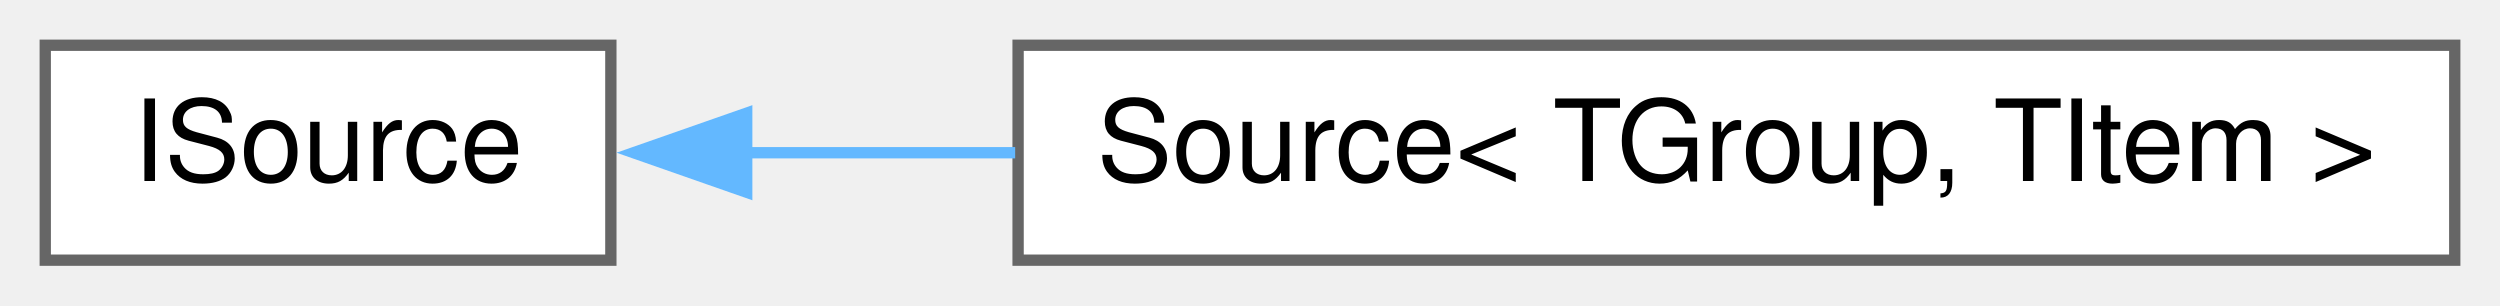
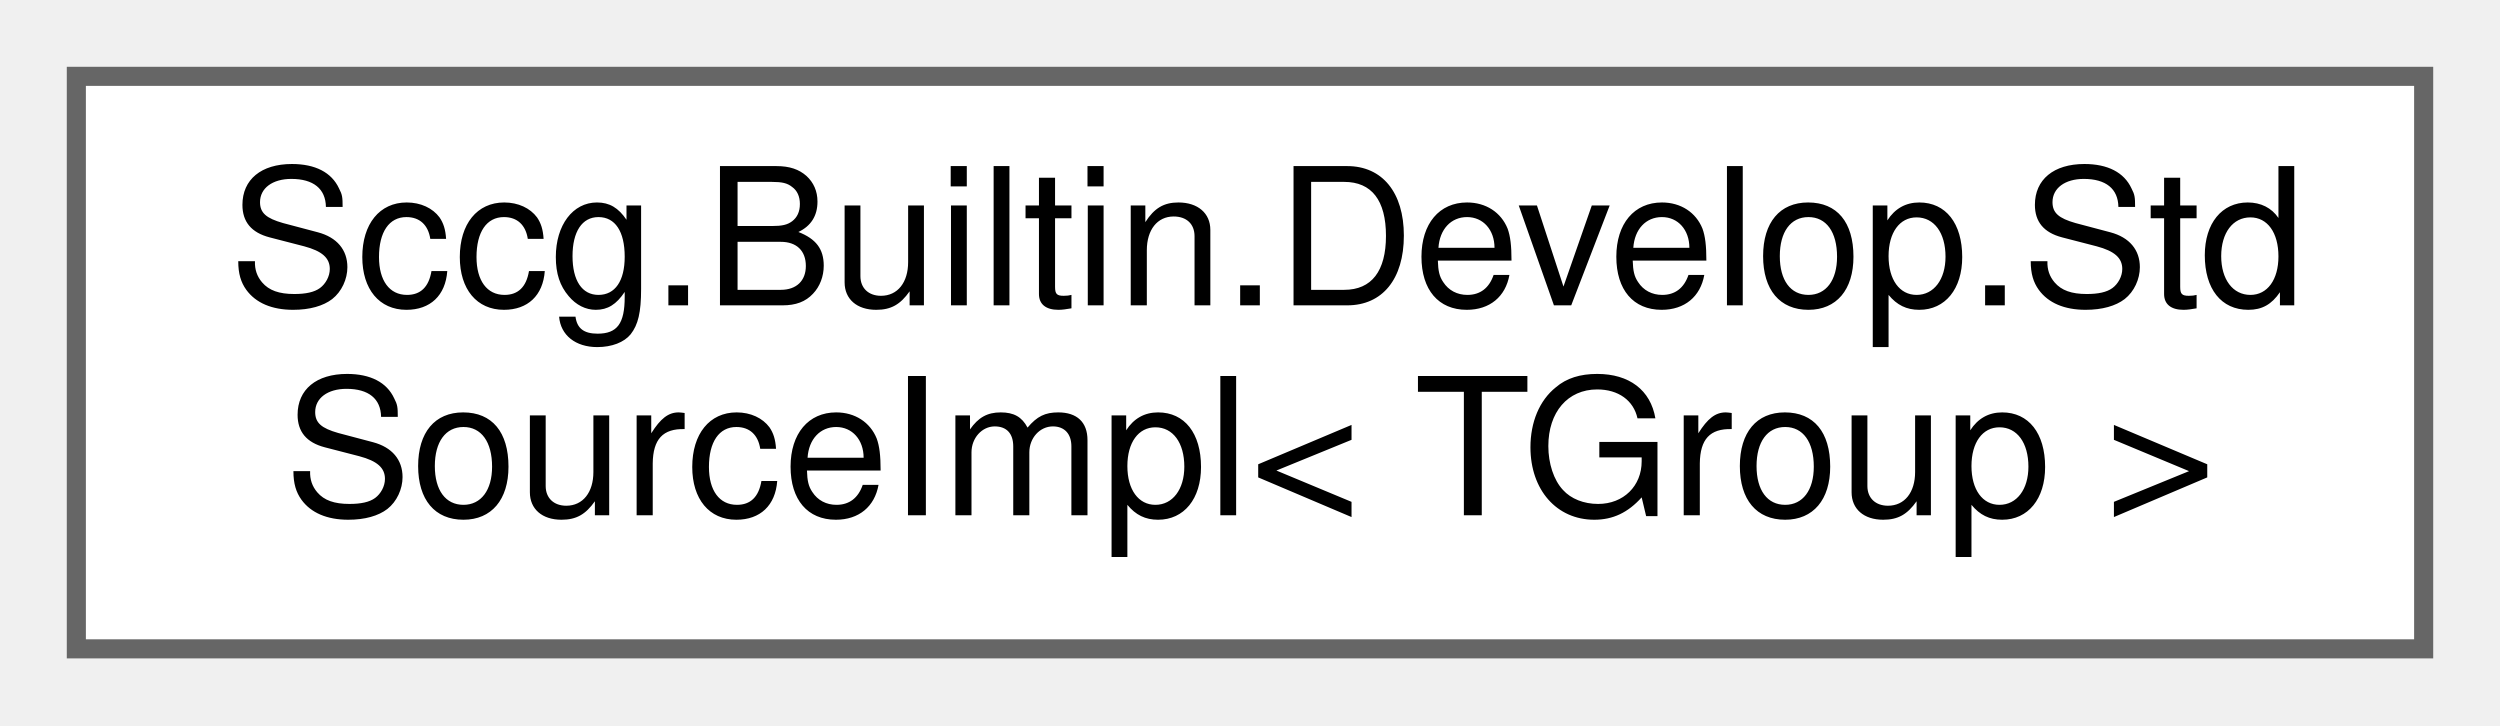
- <svg xmlns="http://www.w3.org/2000/svg" xmlns:xlink="http://www.w3.org/1999/xlink" width="221pt" height="27pt" viewBox="0.00 0.00 221.00 27.00">
-   <g id="graph0" class="graph" transform="scale(1 1) rotate(0) translate(4 23)">
+ <svg xmlns="http://www.w3.org/2000/svg" xmlns:xlink="http://www.w3.org/1999/xlink" width="131pt" height="38pt" viewBox="0.00 0.00 131.00 38.00">
+   <g id="graph0" class="graph" transform="scale(1 1) rotate(0) translate(4 34)">
    <g id="node1" class="node">
      <g id="a_node1">
-         <a xlink:href="interfaceISource.html" target="_top" xlink:title=" ">
-           <polygon fill="white" stroke="#666666" points="50,-19 0,-19 0,0 50,0 50,-19" />
-           <text text-anchor="middle" x="25" y="-7" font-family="Helvetica,sans-Serif" font-size="10.00">ISource</text>
+         <a xlink:href="classSccg_1_1Builtin_1_1Develop_1_1StdSourceImpl.html" target="_top" xlink:title=" ">
+           <polygon fill="white" stroke="#666666" points="123,-30 0,-30 0,0 123,0 123,-30" />
+           <text text-anchor="start" x="8" y="-18" font-family="Helvetica,sans-Serif" font-size="10.00">Sccg.Builtin.Develop.Std</text>
+           <text text-anchor="middle" x="61.5" y="-7" font-family="Helvetica,sans-Serif" font-size="10.00">SourceImpl&lt; TGroup &gt;</text>
        </a>
      </g>
    </g>
-     <g id="node2" class="node">
-       <g id="a_node2">
-         <a xlink:href="classSource.html" target="_top" xlink:title=" ">
-           <polygon fill="white" stroke="#666666" points="213,-19 86,-19 86,0 213,0 213,-19" />
-           <text text-anchor="middle" x="149.5" y="-7" font-family="Helvetica,sans-Serif" font-size="10.00">Source&lt; TGroup, TItem &gt;</text>
-         </a>
-       </g>
-     </g>
-     <g id="edge1" class="edge">
-       <path fill="none" stroke="#63b8ff" d="M61.77,-9.5C69.33,-9.5 77.52,-9.5 85.74,-9.5" />
-       <polygon fill="#63b8ff" stroke="#63b8ff" points="62.01,-6 52.01,-9.5 62.01,-13 62.01,-6" />
-     </g>
  </g>
</svg>
